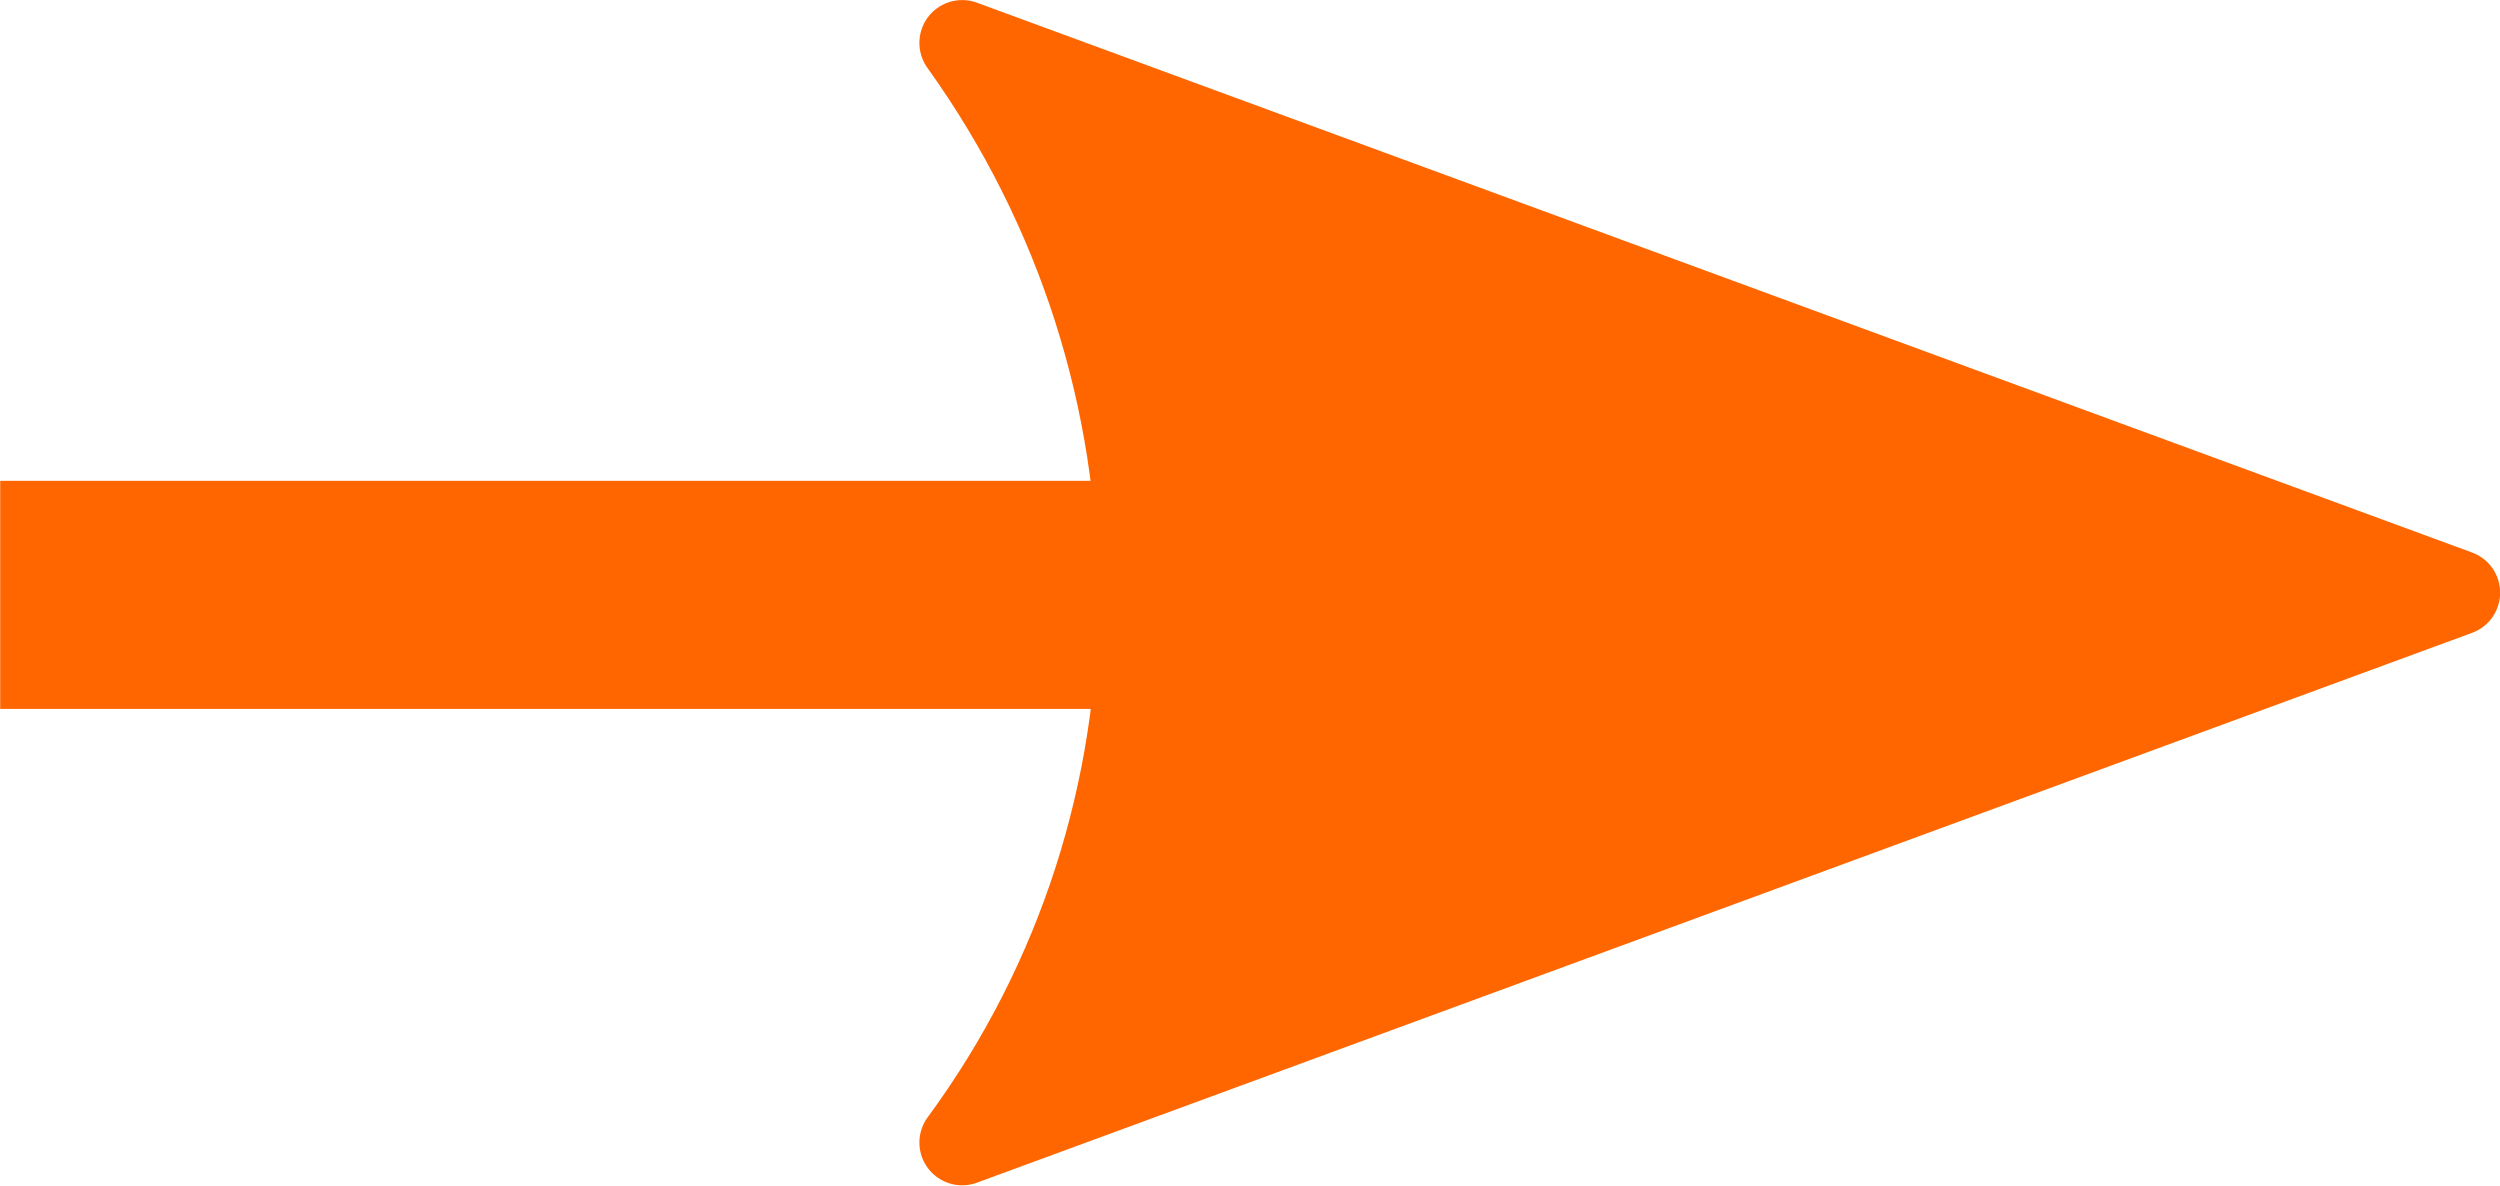
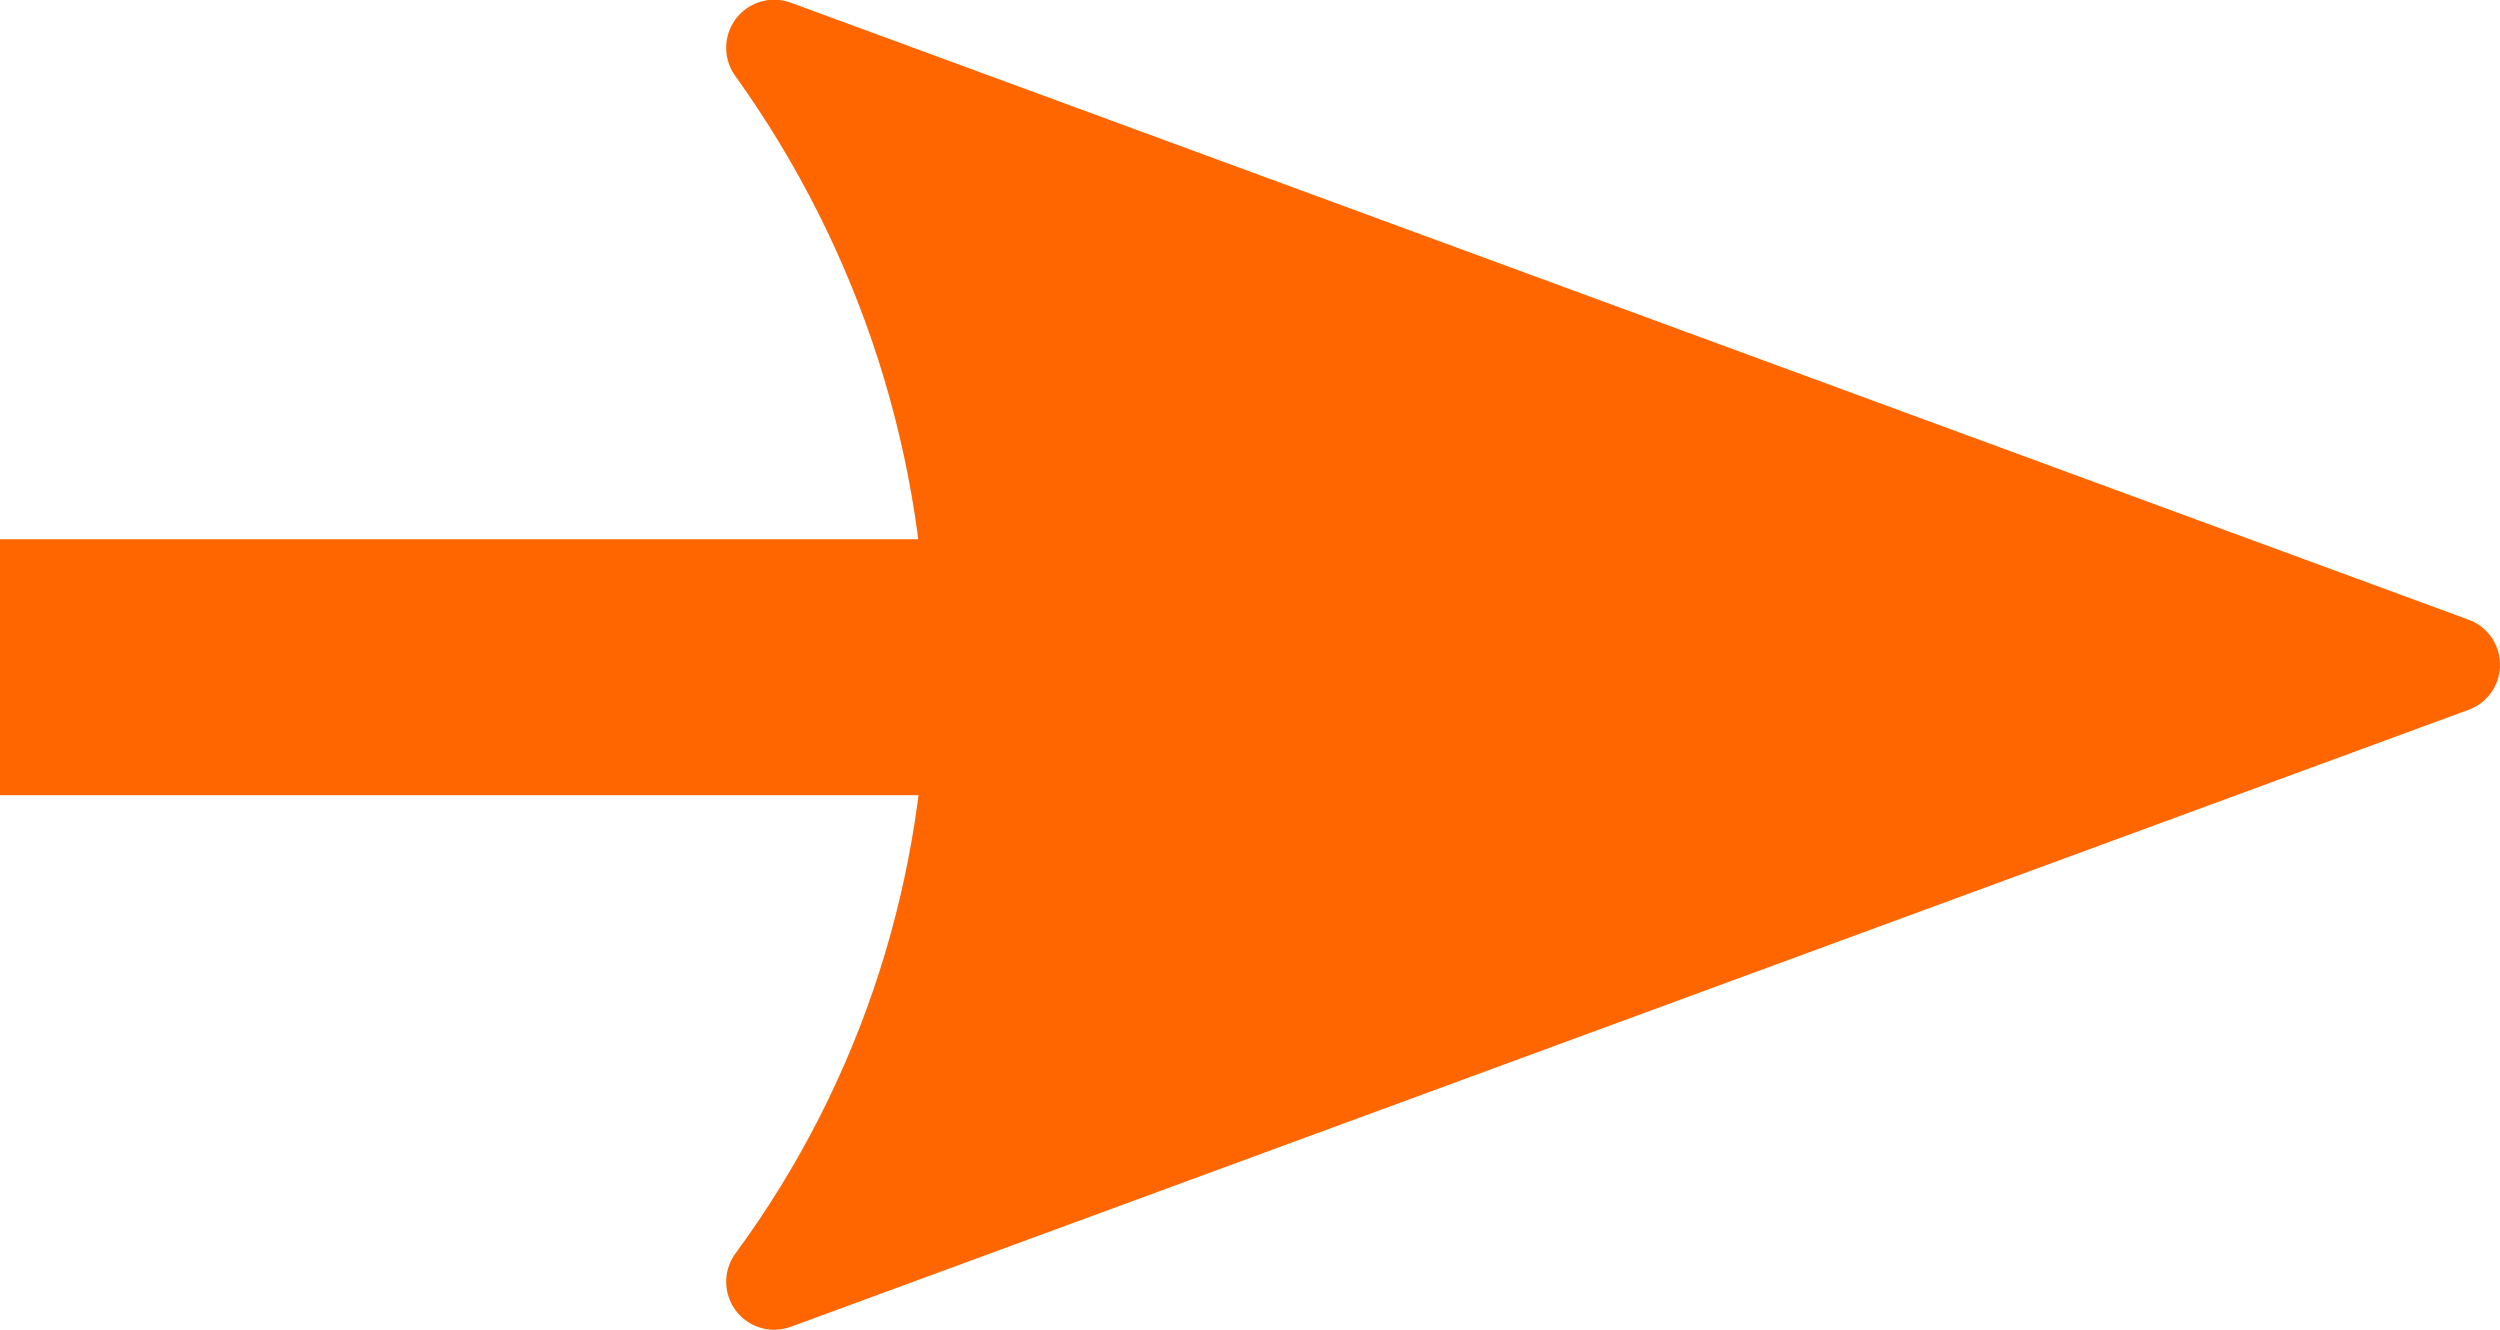
- <svg xmlns="http://www.w3.org/2000/svg" width="10.961mm" height="5.196mm" viewBox="0 0 10.961 5.196" version="1.1" id="svg8">
+ <svg xmlns="http://www.w3.org/2000/svg" width="8.537mm" height="4.541mm" viewBox="0 0 8.537 4.541" version="1.1" id="svg8">
  <defs id="defs2">
    <marker orient="auto" refY="0" refX="0" id="Arrow2Mstart" style="overflow:visible">
      <path id="path843" style="fill:#ff6600;fill-opacity:1;fill-rule:evenodd;stroke:#ff6600;stroke-width:0.625;stroke-linejoin:round;stroke-opacity:1" d="M 8.719,4.034 -2.207,0.016 8.719,-4.002 c -1.745,2.372 -1.735,5.617 -6e-7,8.035 z" transform="scale(0.6)" />
    </marker>
    <marker orient="auto" refY="0" refX="0" id="Arrow1Sstart" style="overflow:visible">
      <path id="path831" d="M 0,0 5,-5 -12.5,0 5,5 Z" style="fill:#000000;fill-opacity:1;fill-rule:evenodd;stroke:#000000;stroke-width:1pt;stroke-opacity:1" transform="matrix(0.2,0,0,0.2,1.2,0)" />
    </marker>
  </defs>
-   <g id="layer1" transform="translate(-140.6071,-94.82085)">
-     <path style="fill:#ff6600;fill-opacity:1;stroke:#ff6600;stroke-width:1;stroke-linecap:butt;stroke-linejoin:miter;stroke-miterlimit:4;stroke-dasharray:none;stroke-opacity:1;marker-start:url(#Arrow2Mstart)" d="m 150.057,97.429 h -9.449" id="path817" />
+   <g id="layer1" transform="translate(-140.6071,-94.53563)">
+     <path style="fill:#ff6600;fill-opacity:1;stroke:#ff6600;stroke-width:0.874;stroke-linecap:butt;stroke-linejoin:miter;stroke-miterlimit:4;stroke-dasharray:none;stroke-opacity:1;marker-start:url(#Arrow2Mstart)" d="m 147.823,96.814 h -7.216" id="path817" />
  </g>
</svg>
